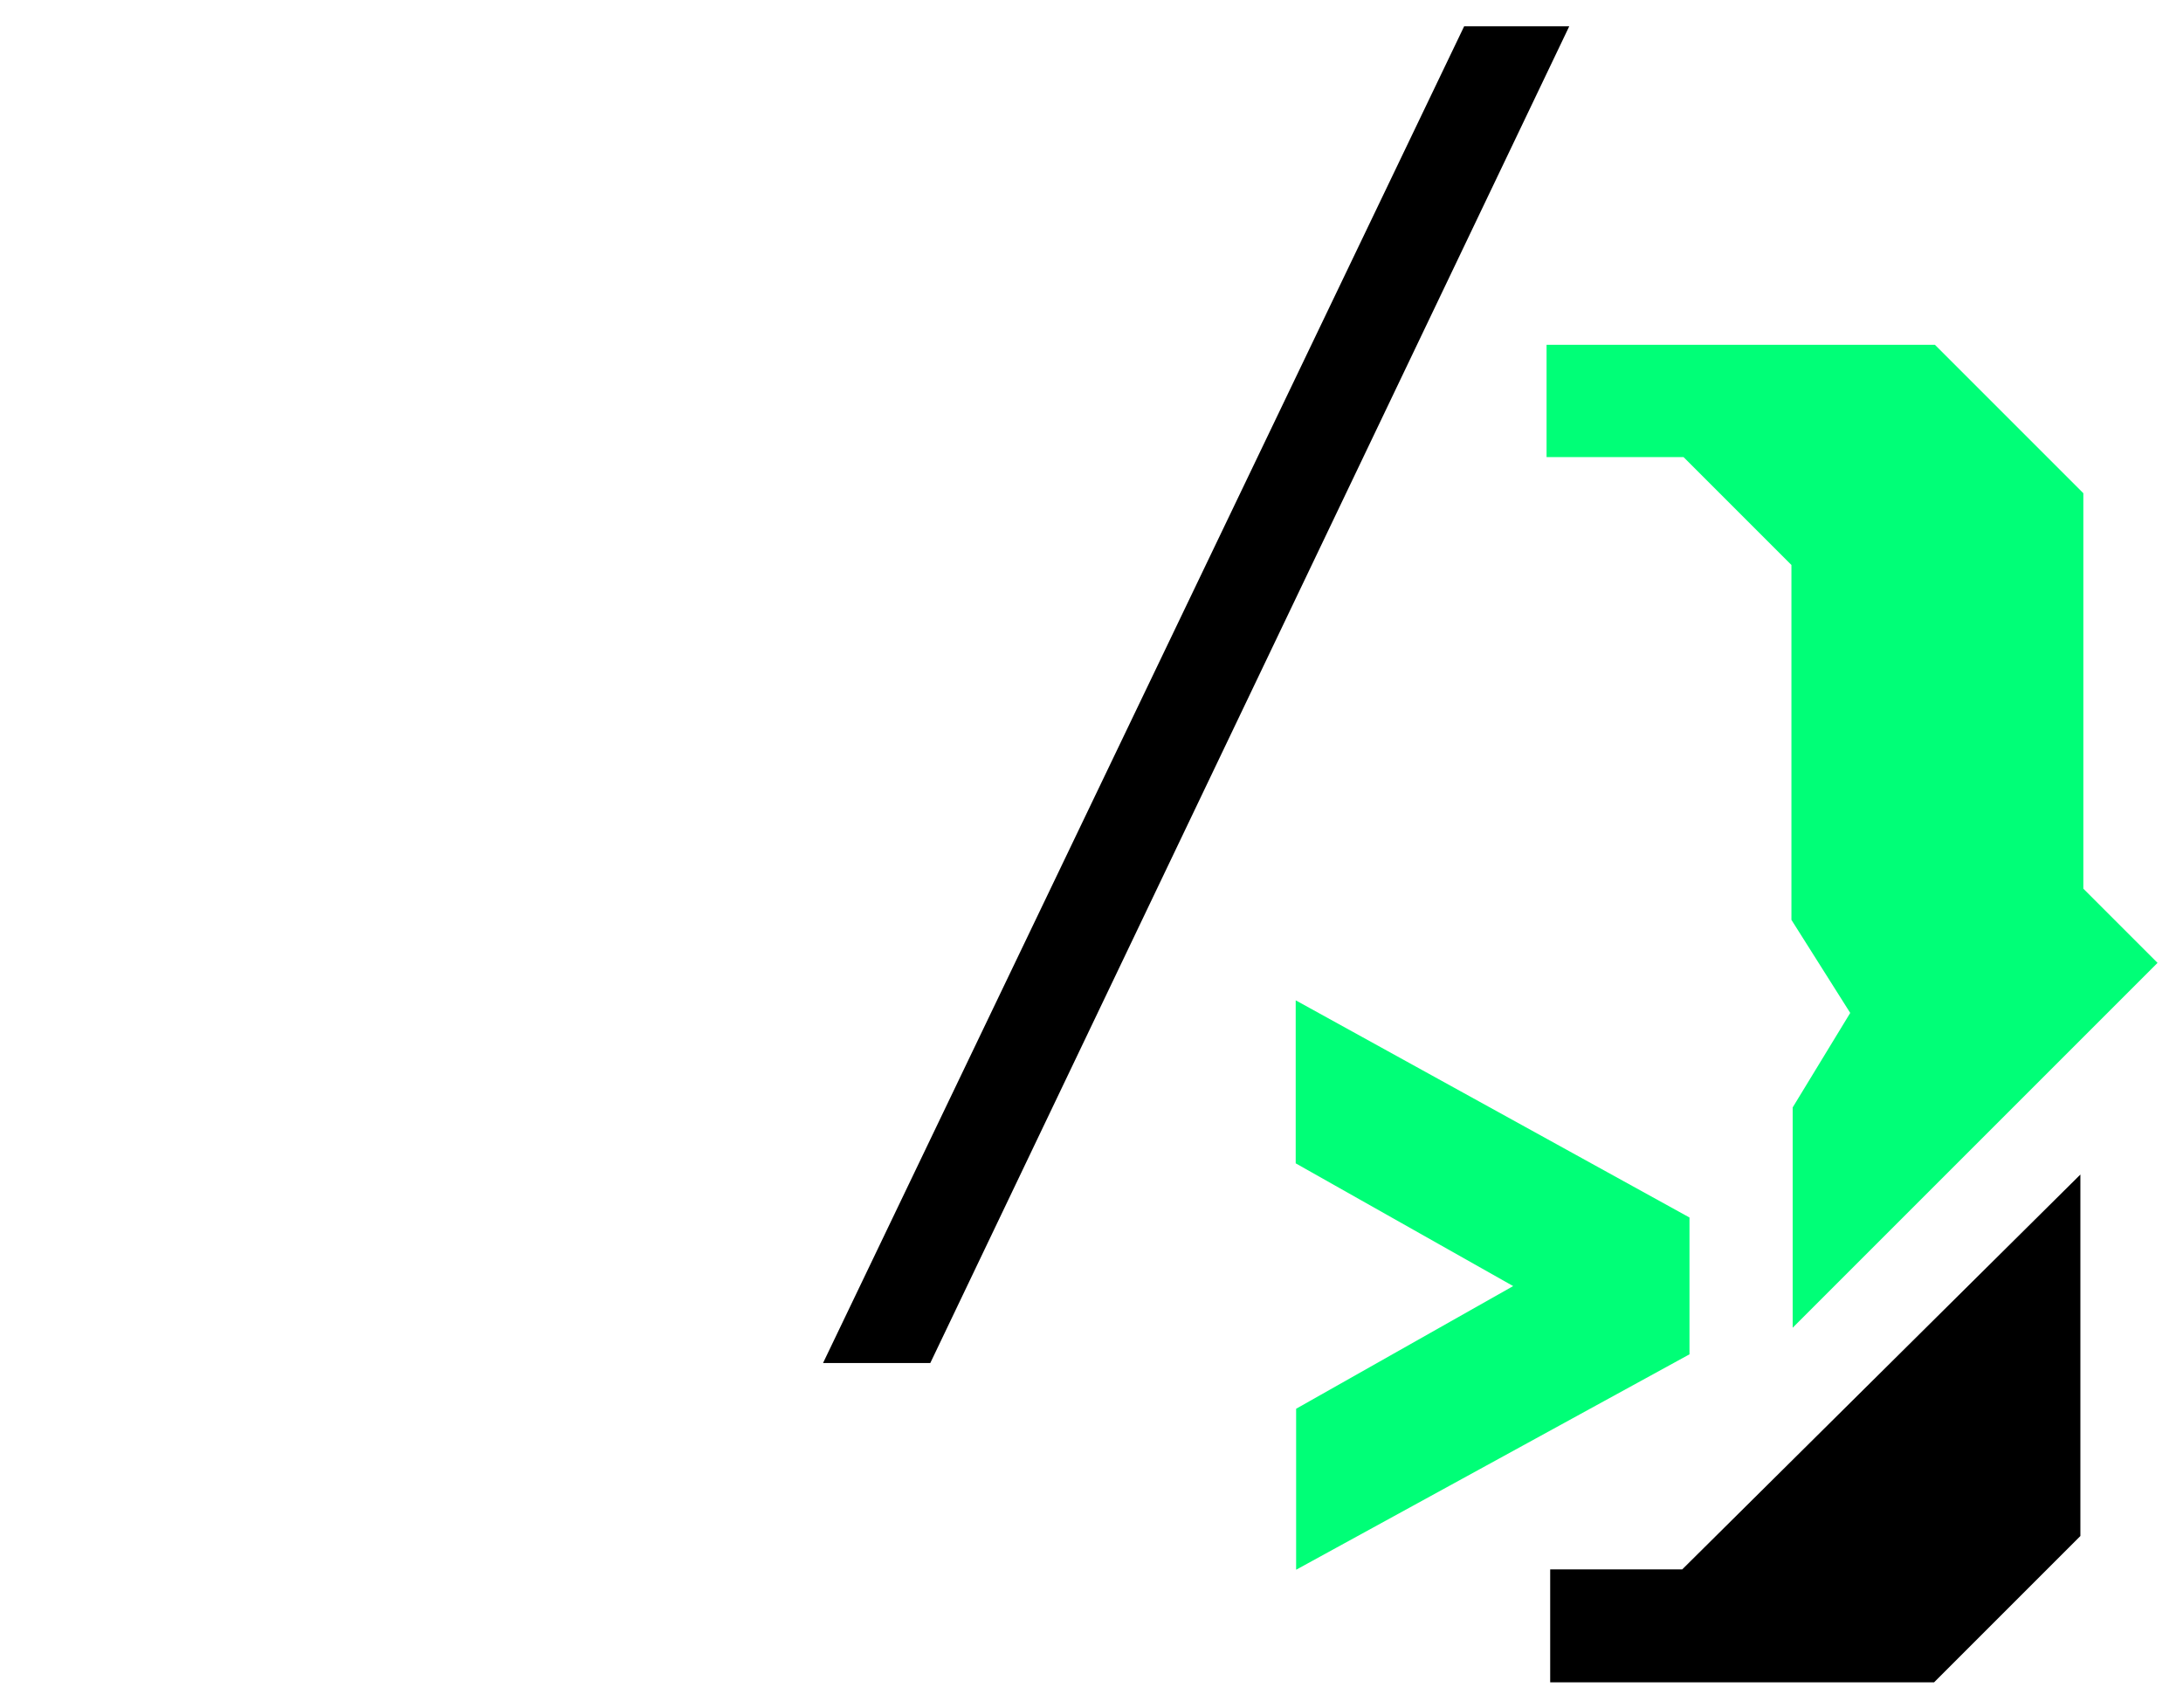
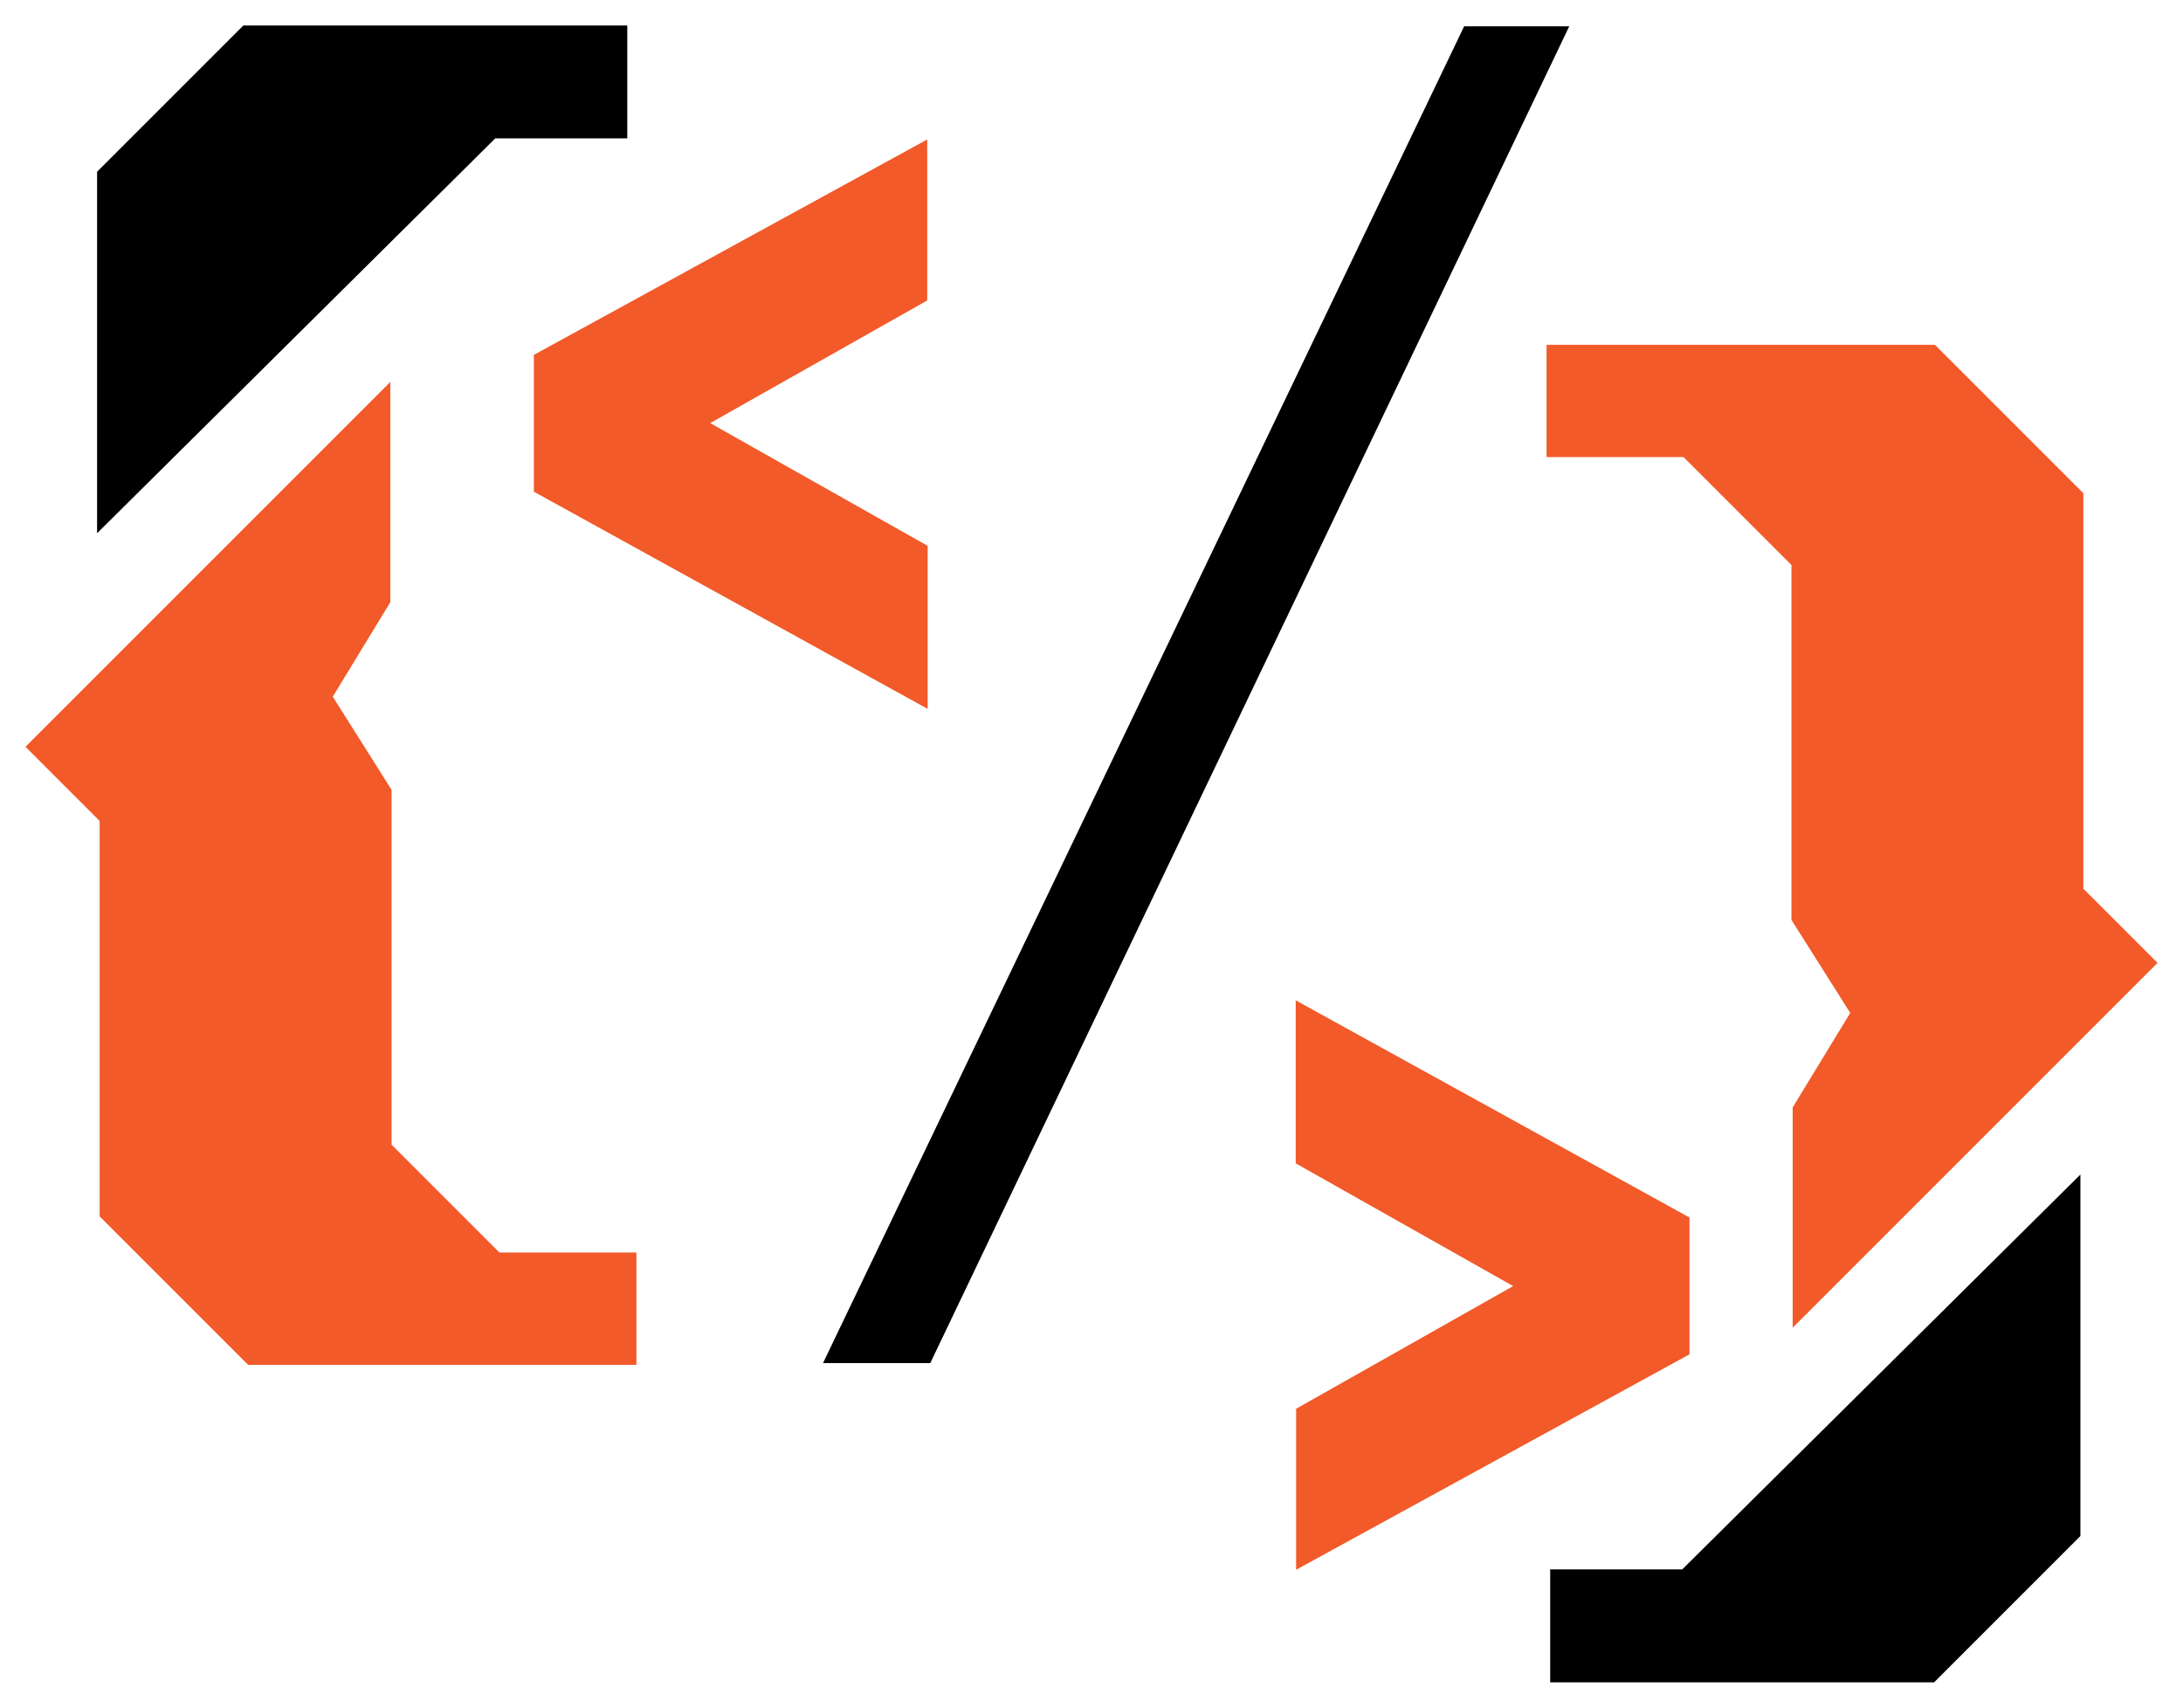
- <svg xmlns="http://www.w3.org/2000/svg" className="svg-logo" width="685.641" height="536.382" version="1.1" viewBox="0 0 171.41 134.096" id="visual">
-   <path fill="#000000" d="m 64.625,107.026 0.062,3.4e-4 h 8.359 L 123.218,2.065 h -8.252 z" id="path1093" />
-   <path fill="#000000" d="m 163.353,92.224 v 28.384 l -11.487,11.487 h -30.145 v -8.866 h 10.368 z" id="path1091-6" />
-   <path fill="#00ff77" d="m 145.281,79.535 -4.617,-7.308 V 44.363 l -8.473,-8.473 H 121.437 v -8.817 h 30.494 l 11.654,11.654 v 31.051 l 5.826,5.826 -28.649,28.649 V 86.955 Z" id="path1099-2" />
-   <path fill="#00ff77" d="M 118.814,100.983 101.739,91.345 V 78.545 l 30.92,17.053 v 10.743 l -30.887,16.915 v -12.641 z" id="path1101-6" />
+ <svg xmlns="http://www.w3.org/2000/svg" width="171.41" height="134.096" version="1.1" viewBox="0 0 171.41 134.096" id="svg48">
+   <defs id="defs52" />
+   <path style="fill:#000000;stroke:none;stroke-width:1px;stroke-linecap:butt;stroke-linejoin:miter;stroke-opacity:1" d="M 7.623,41.871 V 13.487 L 19.11,2 h 30.145 v 8.866 h -10.368 z" id="path1091" />
+   <path style="fill:#000000;stroke:none;stroke-width:1px;stroke-linecap:butt;stroke-linejoin:miter;stroke-opacity:1" d="m 64.625,107.026 0.062,3.4e-4 h 8.359 L 123.218,2.065 h -8.252 z" id="path1093" />
+   <path style="fill:#f25a29;fill-opacity:1;stroke:none;stroke-width:1px;stroke-linecap:butt;stroke-linejoin:miter;stroke-opacity:1" d="m 26.129,54.704 4.617,7.308 v 27.864 l 8.473,8.473 h 10.755 v 8.817 H 19.48 L 7.826,95.513 V 64.462 L 2,58.636 30.649,29.988 v 17.297 z" id="path1099" />
+   <path style="fill:#f25a29;fill-opacity:1;stroke:none;stroke-width:1px;stroke-linecap:butt;stroke-linejoin:miter;stroke-opacity:1" d="m 55.764,33.222 17.075,9.638 V 55.661 L 41.919,38.608 V 27.865 L 72.805,10.95 v 12.641 z" id="path1101" />
+   <path style="fill:#000000;stroke:none;stroke-width:1px;stroke-linecap:butt;stroke-linejoin:miter;stroke-opacity:1" d="m 163.353,92.224 v 28.384 l -11.487,11.487 h -30.145 v -8.866 h 10.368 z" id="path1091-6" />
+   <path style="fill:#f25a29;fill-opacity:1;stroke:none;stroke-width:1px;stroke-linecap:butt;stroke-linejoin:miter;stroke-opacity:1" d="m 145.281,79.535 -4.617,-7.308 V 44.363 l -8.473,-8.473 H 121.437 v -8.817 h 30.494 l 11.654,11.654 v 31.051 l 5.826,5.826 -28.649,28.649 V 86.955 Z" id="path1099-2" />
+   <path style="fill:#f25a29;fill-opacity:1;stroke:none;stroke-width:1px;stroke-linecap:butt;stroke-linejoin:miter;stroke-opacity:1" d="M 118.814,100.983 101.739,91.345 V 78.545 l 30.92,17.053 v 10.743 l -30.887,16.915 v -12.641 z" id="path1101-6" />
</svg>
